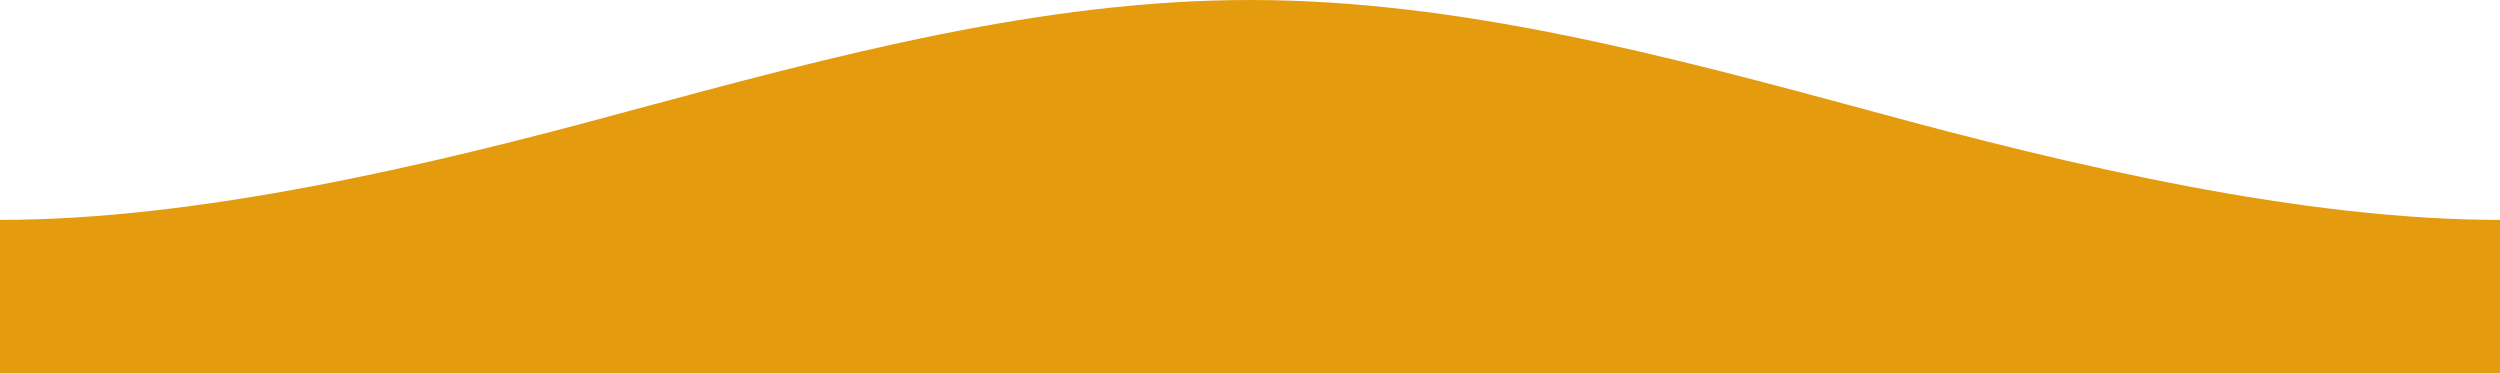
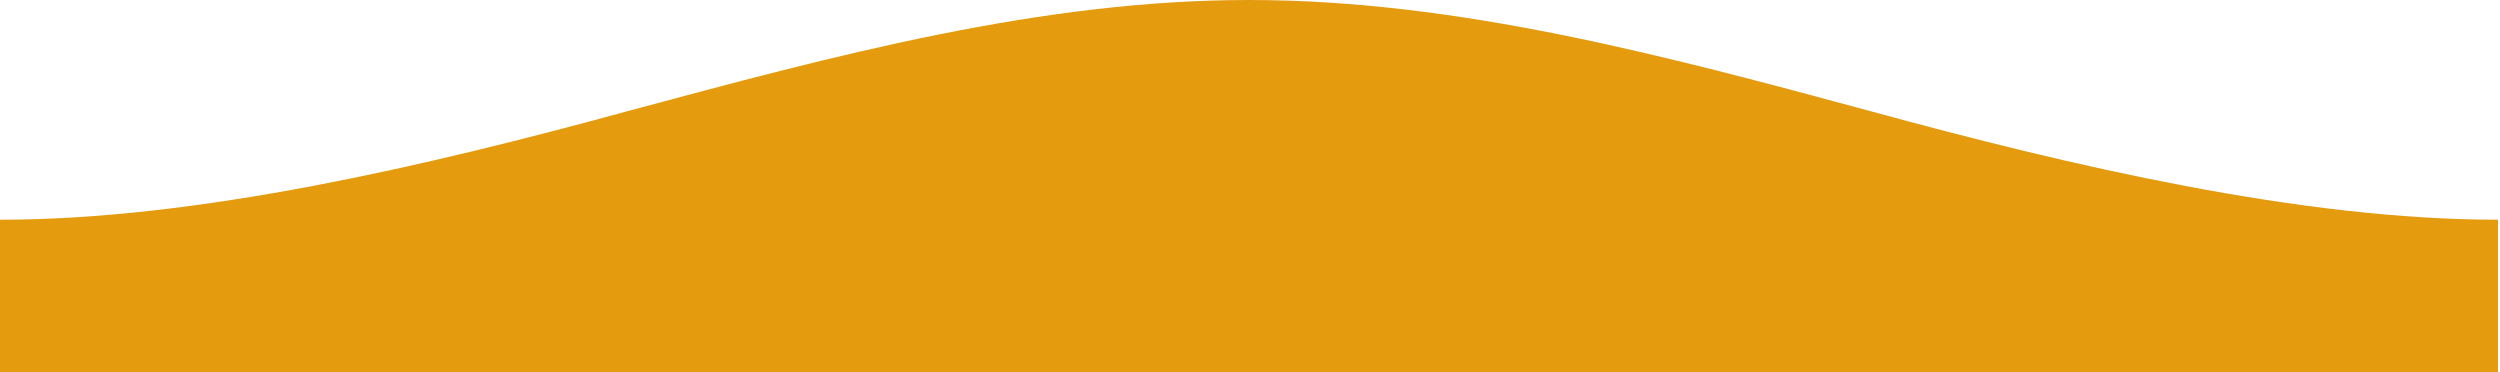
- <svg xmlns="http://www.w3.org/2000/svg" version="1.1" id="Layer_1" x="0px" y="0px" viewBox="0 0 255.8 38.2" style="enable-background:new 0 0 255.8 38.2;" xml:space="preserve">
-   <style type="text/css">
- 	.st0{fill:#E49B0E;}
- </style>
-   <g id="Layer_x0020_1">
-     <g>
-       <path class="st0" d="M0,22.5c20.2,0,43.7-5.5,64.2-11.1C85.4,5.7,106.5,0,127.9,0c21.4,0,42.6,5.7,63.7,11.4    c20.5,5.6,44,11.1,64.2,11.1l0,0h0v15.7H0" />
-     </g>
+ <svg xmlns="http://www.w3.org/2000/svg" version="1.1" x="0px" y="0px" viewBox="0 0 256 38" style="enable-background:new 0 0 256 38;" xml:space="preserve">
+   <g>
+     <path fill="#e49b0e" d="M0,22.5c20.2,0,43.7-5.5,64.2-11.1C85.4,5.7,106.5,0,127.9,0c21.4,0,42.6,5.7,63.7,11.4   c20.5,5.6,44,11.1,64.2,11.1l0,0h0v15.7H0" />
  </g>
</svg>
